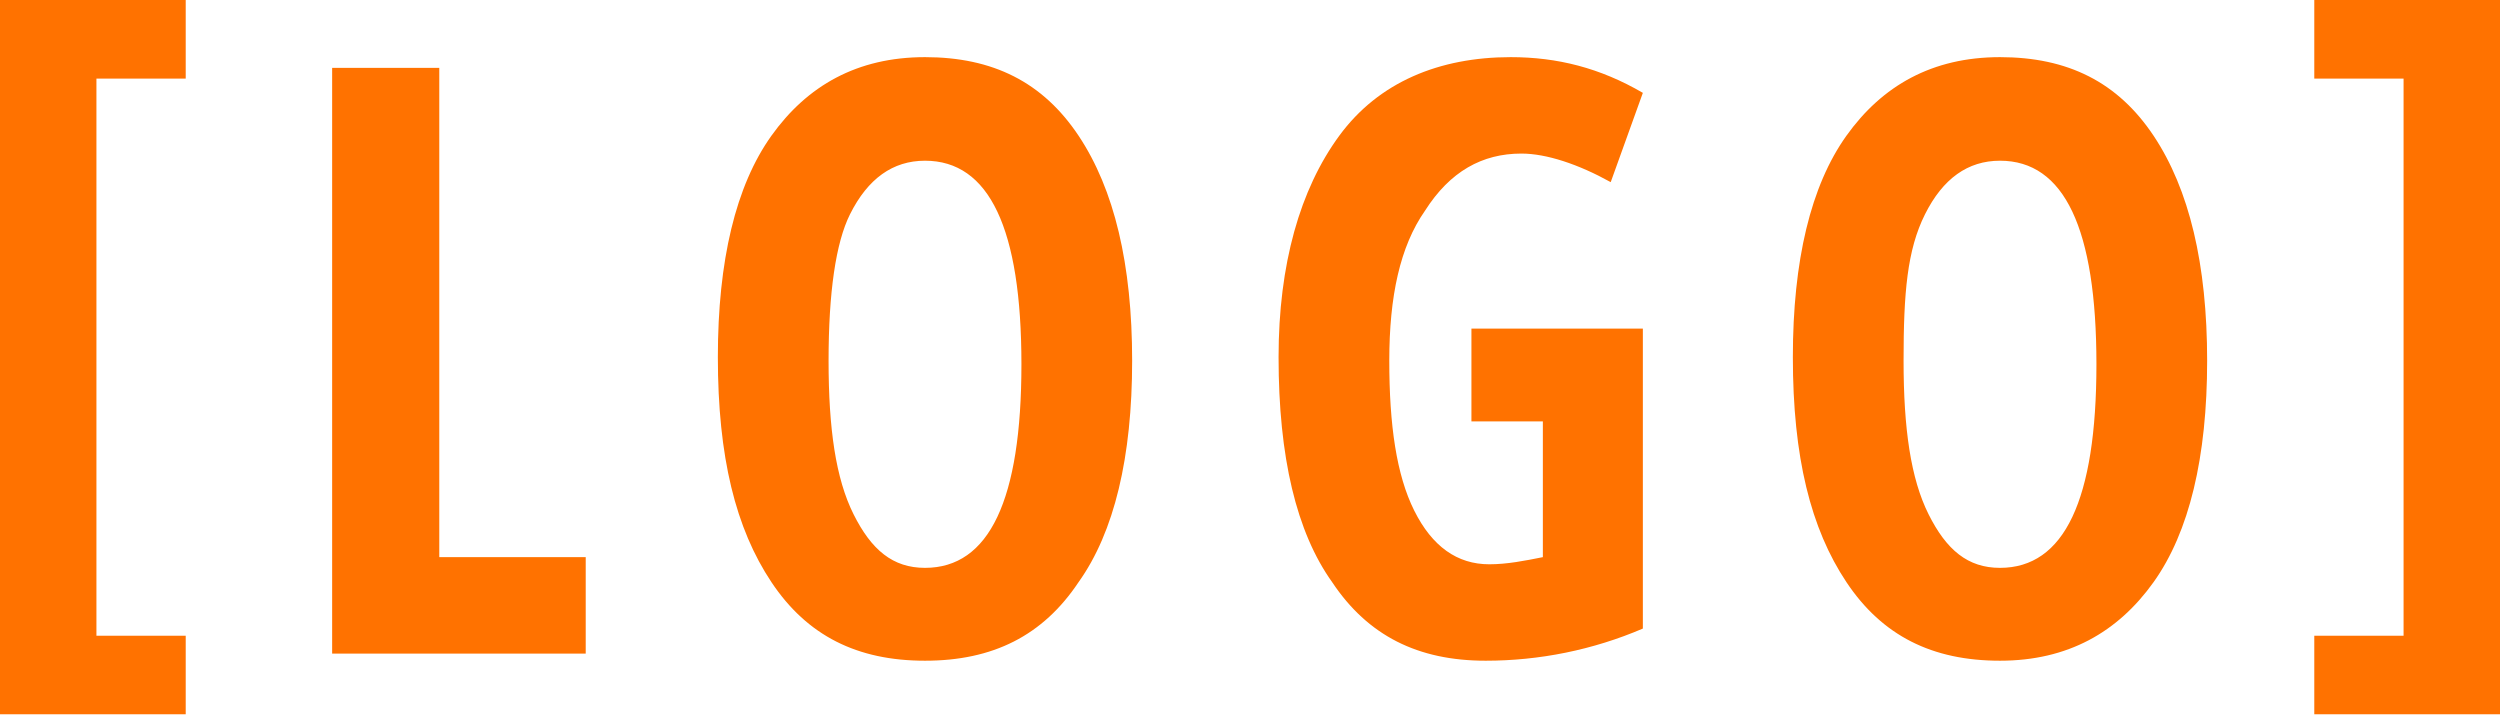
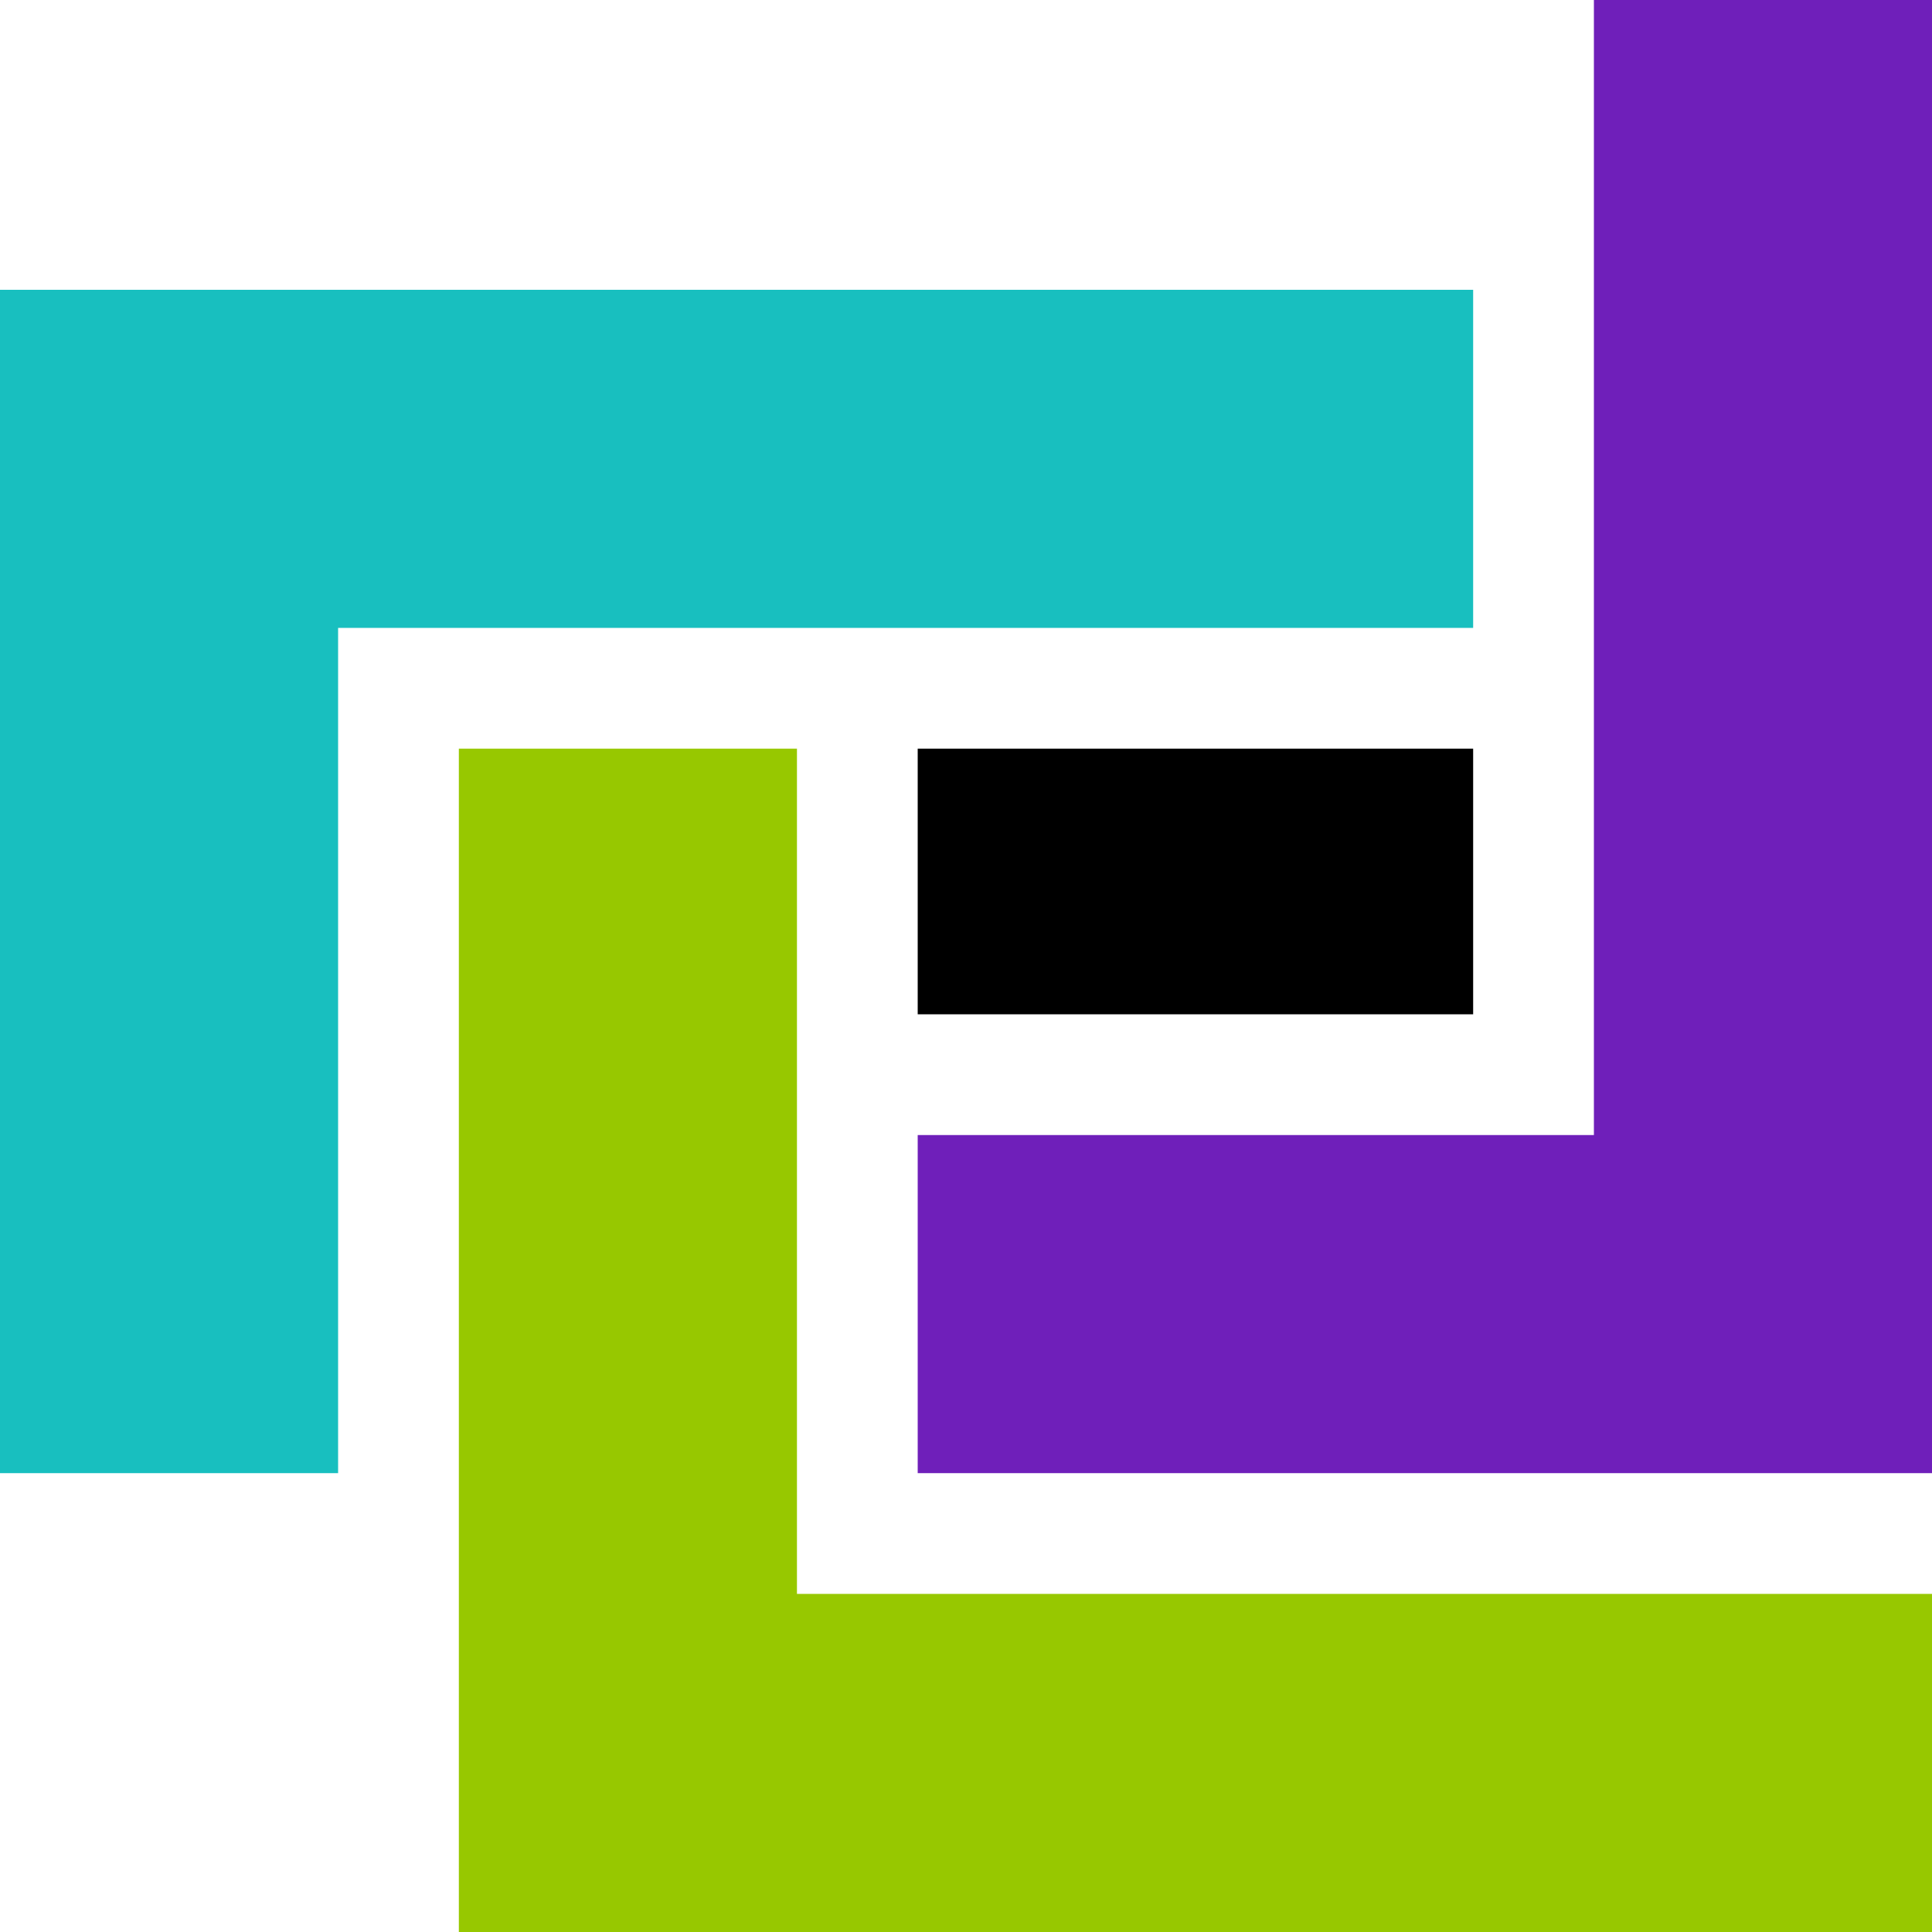
- <svg xmlns="http://www.w3.org/2000/svg" version="1.1" id="Layer_1" x="0px" y="0px" viewBox="0 0 70 20" style="enable-background:new 0 0 70 20;" xml:space="preserve">
-   <style type="text/css">
- 	.st0{fill:#FF7200;}
- </style>
-   <path class="st0" d="M5.2,20H0V0h5.2v2.2H2.7v15.6h2.5V20z M9.3,18.3V1.9h3v13.7h4.1v2.7H9.3z M31.7,10.1c0,2.7-0.5,4.8-1.5,6.2  c-1,1.5-2.4,2.2-4.3,2.2c-1.9,0-3.3-0.7-4.3-2.2c-1-1.5-1.5-3.5-1.5-6.3c0-2.7,0.5-4.8,1.5-6.2c1-1.4,2.4-2.2,4.3-2.2  c1.9,0,3.3,0.7,4.3,2.2C31.2,5.3,31.7,7.4,31.7,10.1z M23.2,10.1c0,1.9,0.2,3.3,0.7,4.3c0.5,1,1.1,1.5,2,1.5c1.8,0,2.7-1.9,2.7-5.7  s-0.9-5.7-2.7-5.7c-0.9,0-1.6,0.5-2.1,1.5C23.4,6.8,23.2,8.2,23.2,10.1z M41.1,9.2H46v8.4c-1.4,0.6-2.9,0.9-4.4,0.9  c-1.9,0-3.3-0.7-4.3-2.2c-1-1.4-1.5-3.5-1.5-6.3c0-2.6,0.6-4.7,1.7-6.2s2.8-2.2,4.8-2.2c1.3,0,2.5,0.3,3.7,1l-0.9,2.5  c-0.9-0.5-1.8-0.8-2.5-0.8c-1.1,0-2,0.5-2.7,1.6c-0.7,1-1,2.4-1,4.2c0,1.8,0.2,3.2,0.7,4.2c0.5,1,1.2,1.5,2.1,1.5  c0.5,0,1-0.1,1.5-0.2v-3.8h-2V9.2z M61.8,10.1c0,2.7-0.5,4.8-1.5,6.2s-2.4,2.2-4.3,2.2c-1.9,0-3.3-0.7-4.3-2.2  c-1-1.5-1.5-3.5-1.5-6.3c0-2.7,0.5-4.8,1.5-6.2c1-1.4,2.4-2.2,4.3-2.2c1.9,0,3.3,0.7,4.3,2.2C61.3,5.3,61.8,7.4,61.8,10.1z   M53.3,10.1c0,1.9,0.2,3.3,0.7,4.3s1.1,1.5,2,1.5c1.8,0,2.7-1.9,2.7-5.7s-0.9-5.7-2.7-5.7c-0.9,0-1.6,0.5-2.1,1.5  S53.3,8.2,53.3,10.1z M64.8,17.8h2.5V2.2h-2.5V0H70v20h-5.2V17.8z" />
+ <svg xmlns="http://www.w3.org/2000/svg" id="Слой_1" viewBox="0 0 80 80">
+   <style>.st0{fill:#6F1FBA;} .st1{fill:#18BFBF;} .st2{fill:#97C800;}</style>
+   <path class="st0" d="M66 0v47H38v14h42V0z" />
+   <path class="st1" d="M61 12H0v49h14V26h47z" />
+   <path class="st2" d="M33 66V31H19v49h61V66z" />
+   <path d="M38 31h23v11H38z" />
</svg>
